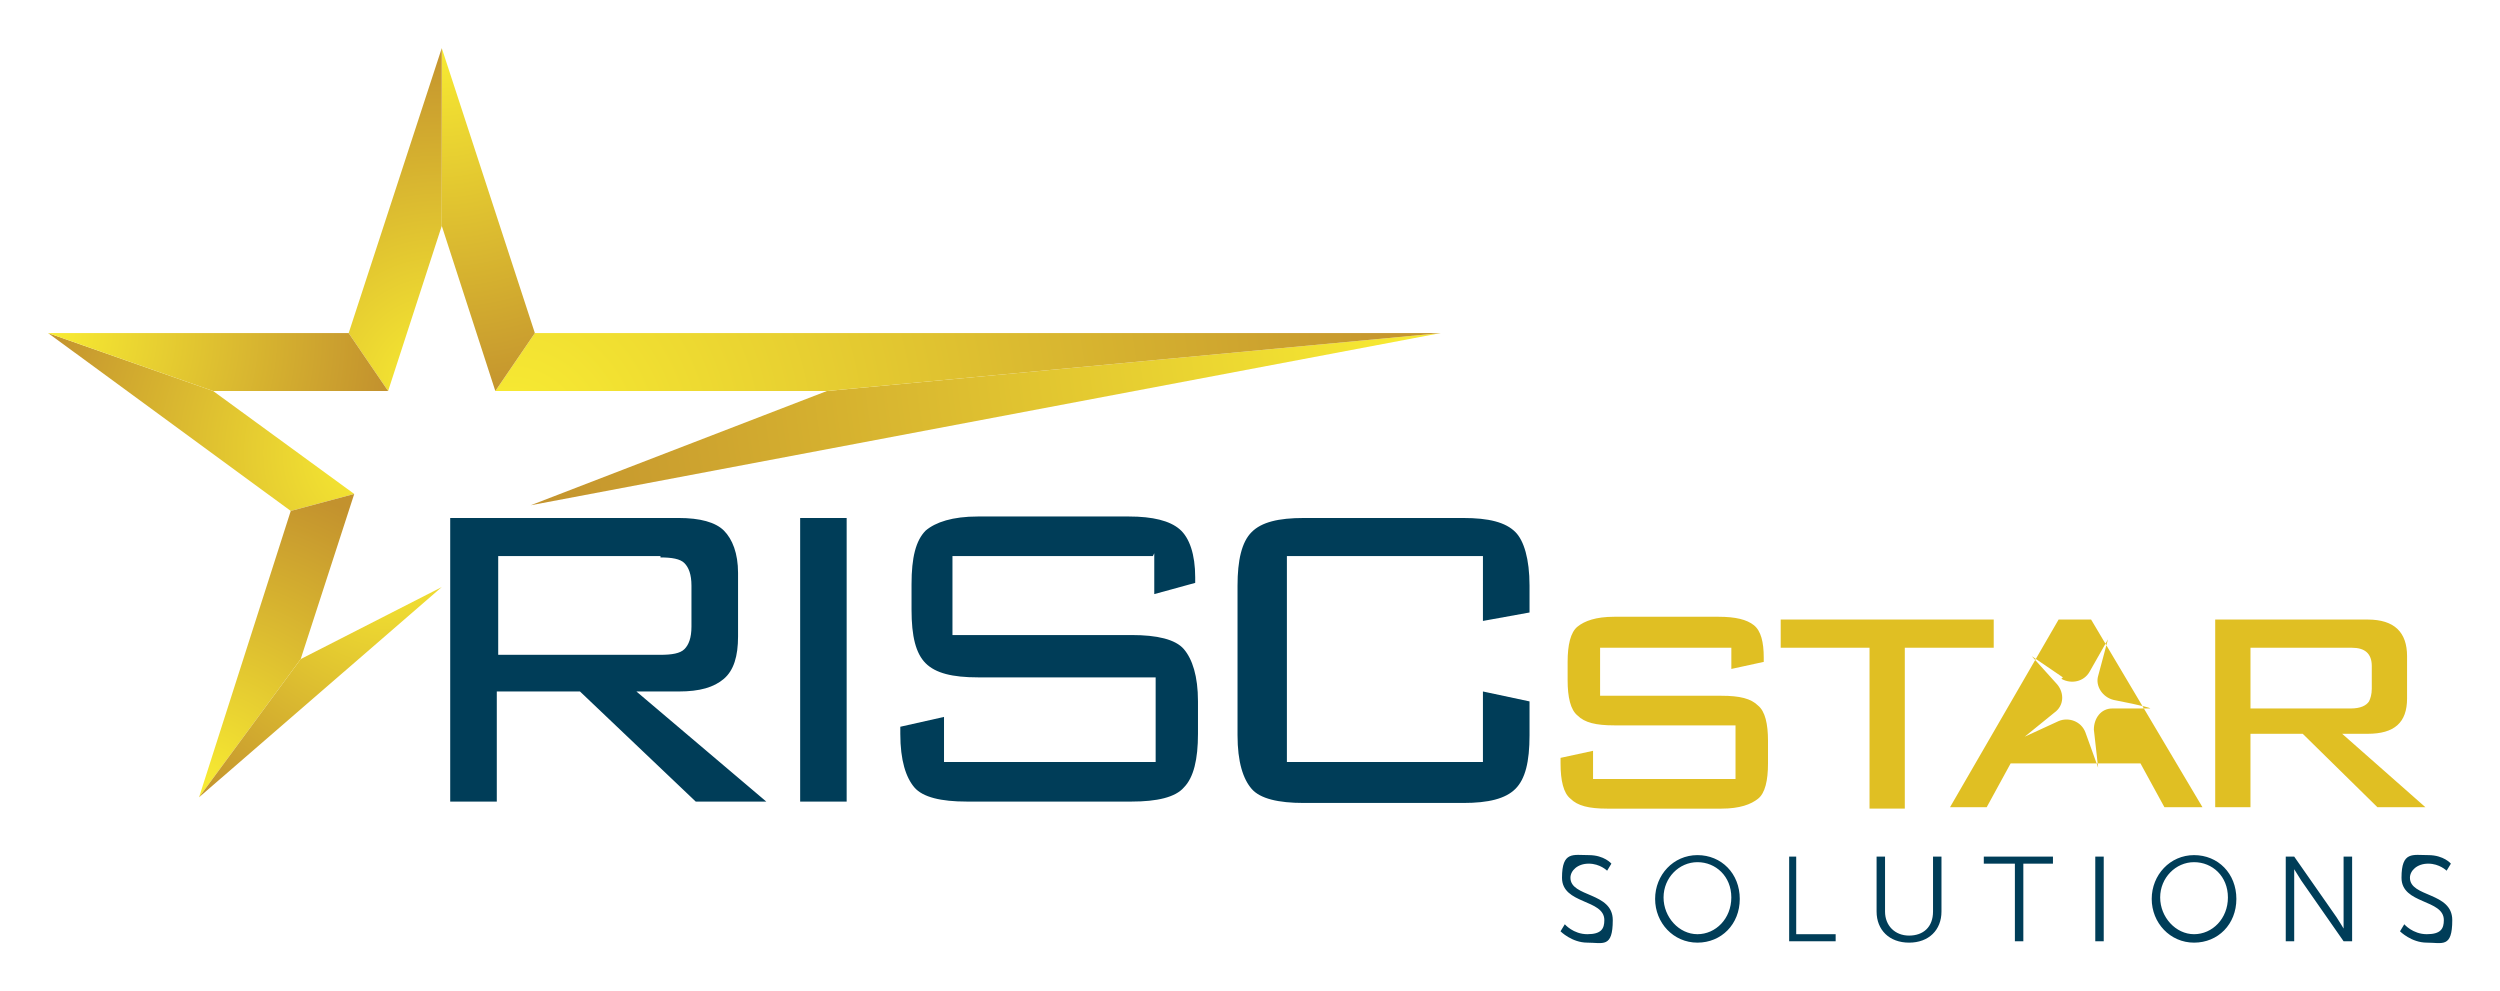
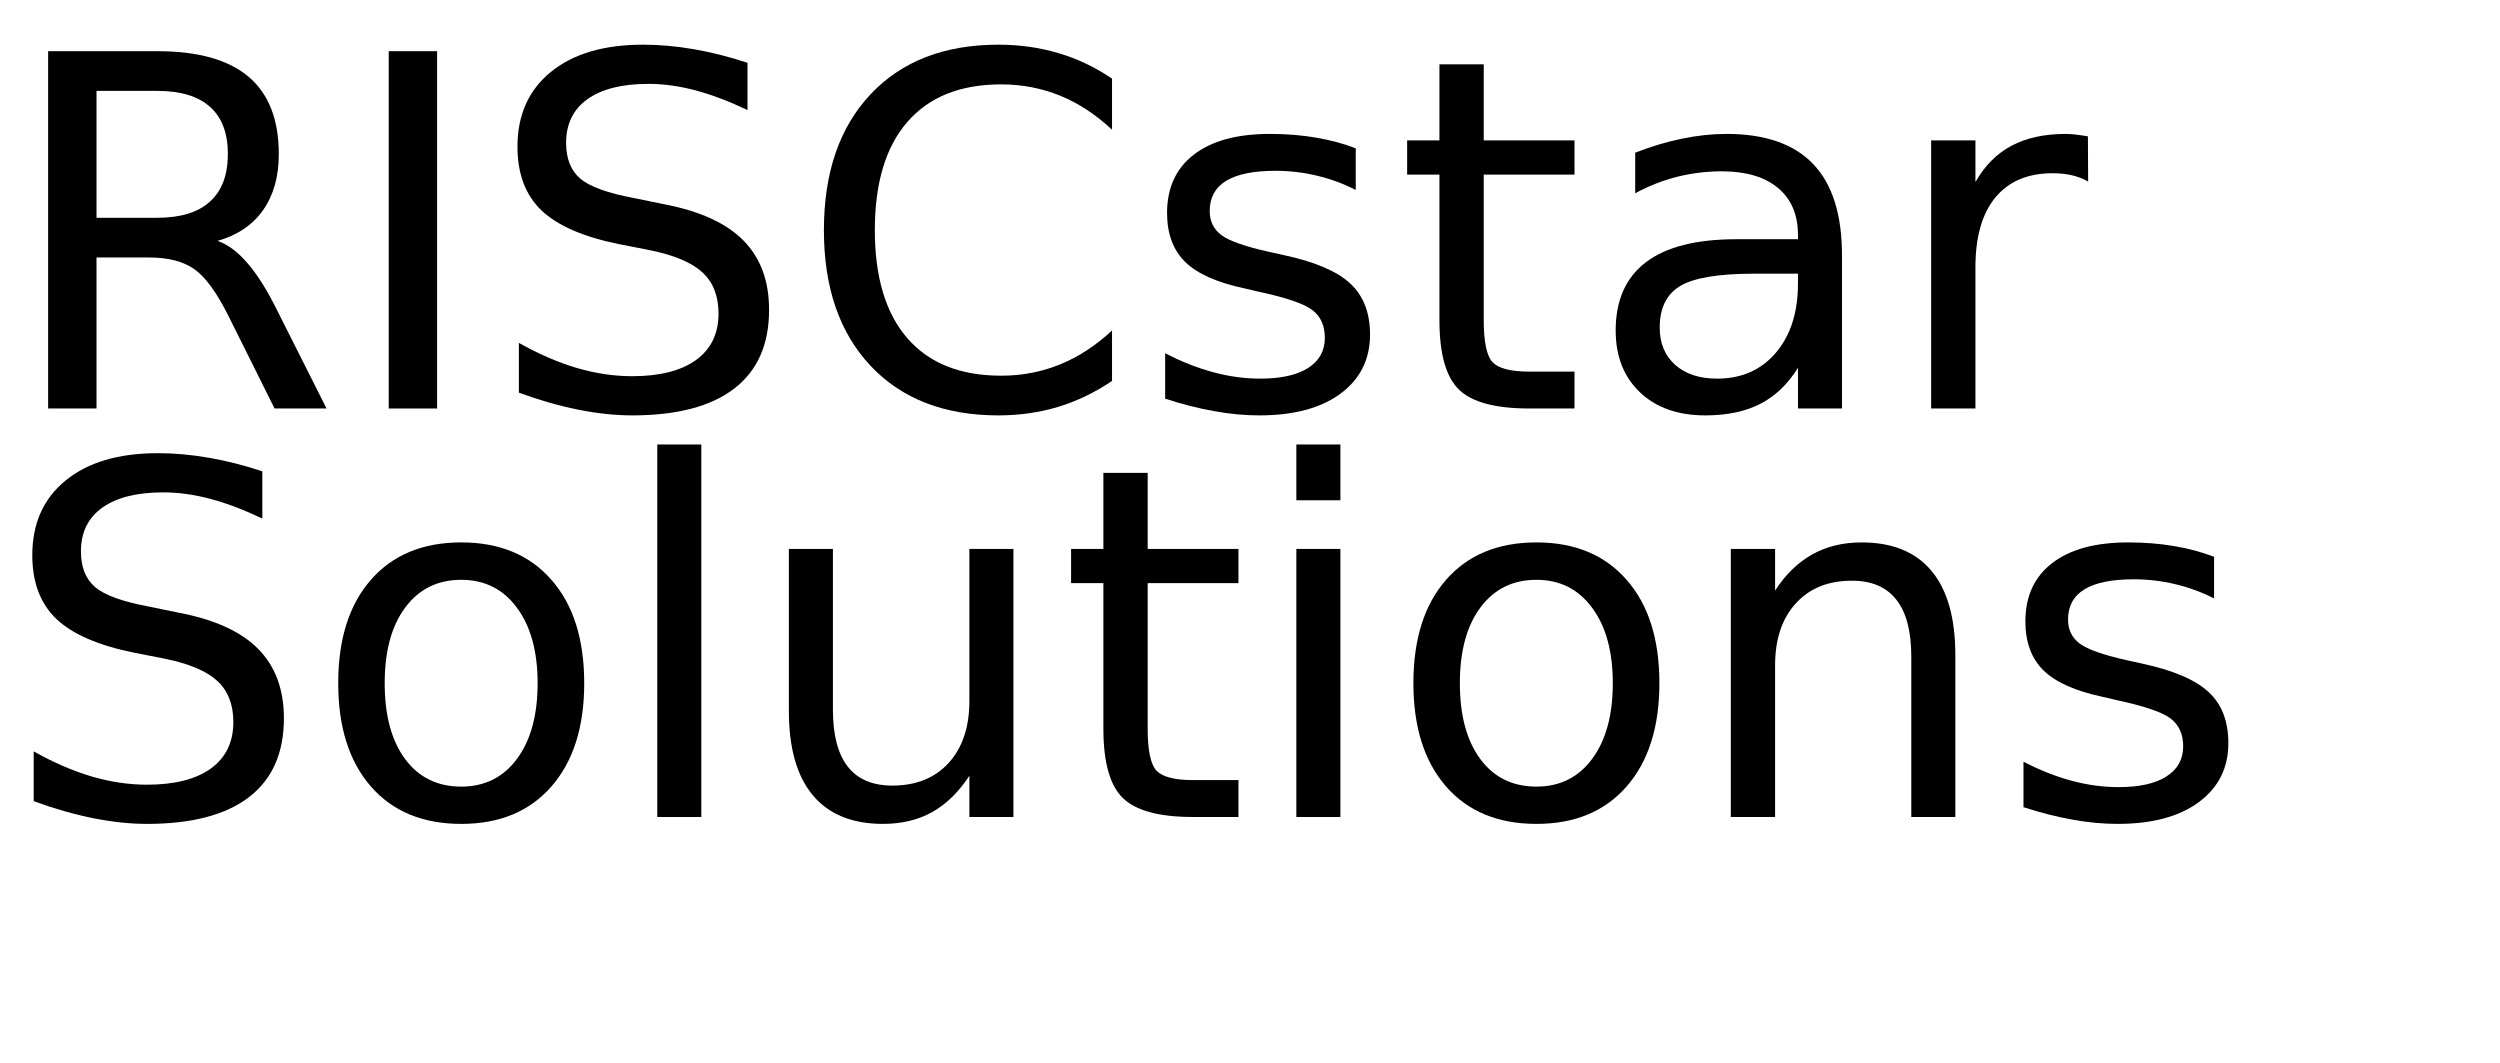
- <svg xmlns="http://www.w3.org/2000/svg" role="img" viewBox="-3.41 -3.41 177.19 70.19">
+ <svg xmlns="http://www.w3.org/2000/svg" xmlns:xlink="http://www.w3.org/1999/xlink" width="306" height="130" viewBox="0 0 306 130">
  <defs>
-     <radialGradient id="b" cx="54.2" cy="49.9" r="24.8" fx="54.2" fy="49.9" gradientTransform="matrix(7.5 0 0 -7.5 -231.75 639)" gradientUnits="userSpaceOnUse" spreadMethod="pad">
-       <stop offset="0" stop-color="#f9ed32" />
-       <stop offset="1" stop-color="#c3922e" />
-     </radialGradient>
-     <radialGradient id="d" cx="41.8" cy="74.1" r="22.6" fx="41.8" fy="74.1" gradientTransform="matrix(7.5 0 0 -7.5 -231.75 639)" gradientUnits="userSpaceOnUse" spreadMethod="pad">
-       <stop offset="0" stop-color="#f9ed32" />
-       <stop offset="1" stop-color="#c3922e" />
-     </radialGradient>
-     <radialGradient id="f" cx="129.6" cy="41.3" r="66" fx="129.6" fy="41.3" gradientTransform="matrix(7.5 0 0 -7.5 -231.75 639)" gradientUnits="userSpaceOnUse" spreadMethod="pad">
-       <stop offset="0" stop-color="#f9ed32" />
-       <stop offset="1" stop-color="#c3922e" />
-     </radialGradient>
-     <radialGradient id="h" cx="55.1" cy="56.4" r="22.3" fx="55.1" fy="56.4" gradientTransform="matrix(7.5 0 0 -7.5 -231.75 639)" gradientUnits="userSpaceOnUse" spreadMethod="pad">
-       <stop offset="0" stop-color="#f9ed32" />
-       <stop offset="1" stop-color="#c3922e" />
-     </radialGradient>
-     <radialGradient id="j" cx="63.6" cy="49.2" r="66.3" fx="63.6" fy="49.2" gradientTransform="matrix(7.5 0 0 -7.5 -231.75 639)" gradientUnits="userSpaceOnUse" spreadMethod="pad">
-       <stop offset="0" stop-color="#f9ed32" />
-       <stop offset="1" stop-color="#c3922e" />
-     </radialGradient>
-     <radialGradient id="l" cx="58.8" cy="20.4" r="26.2" fx="58.8" fy="20.4" gradientTransform="matrix(7.5 0 0 -7.5 -231.75 639)" gradientUnits="userSpaceOnUse" spreadMethod="pad">
-       <stop offset="0" stop-color="#f9ed32" />
-       <stop offset="1" stop-color="#c3922e" />
-     </radialGradient>
-     <radialGradient id="n" cx="58.8" cy="45.3" r="24.4" fx="58.8" fy="45.3" gradientTransform="matrix(7.5 0 0 -7.5 -231.75 639)" gradientUnits="userSpaceOnUse" spreadMethod="pad">
-       <stop offset="0" stop-color="#f9ed32" />
-       <stop offset="1" stop-color="#c3922e" />
-     </radialGradient>
-     <radialGradient id="p" cx="30.8" cy="41.3" r="24.2" fx="30.8" fy="41.3" gradientTransform="matrix(7.5 0 0 -7.5 -231.75 639)" gradientUnits="userSpaceOnUse" spreadMethod="pad">
-       <stop offset="0" stop-color="#f9ed32" />
-       <stop offset="1" stop-color="#c3922e" />
-     </radialGradient>
-     <clipPath id="a" clipPathUnits="userSpaceOnUse">
-       <path d="M128.98 233.98l33.75 9.032-74.999 54.718L0 328.52z" />
-     </clipPath>
-     <clipPath id="c" clipPathUnits="userSpaceOnUse">
-       <path d="M80.231 81.762L134.262 155.23l28.468 87.782-33.75-9.032z" />
-     </clipPath>
-     <clipPath id="e" clipPathUnits="userSpaceOnUse">
-       <path d="M256.48 236.988l483.75 91.532-326.25-30.79z" />
-     </clipPath>
-     <clipPath id="g" clipPathUnits="userSpaceOnUse">
-       <path d="M209.262 193.52l-75-38.29-54.032-73.468z" />
-     </clipPath>
-     <clipPath id="i" clipPathUnits="userSpaceOnUse">
-       <path d="M237.73 297.73h176.25l326.25 30.79H258.75z" />
-     </clipPath>
-     <clipPath id="k" clipPathUnits="userSpaceOnUse">
-       <path d="M209.262 480v-94.488l28.468-87.782 21.02 30.79z" />
-     </clipPath>
-     <clipPath id="m" clipPathUnits="userSpaceOnUse">
-       <path d="M159.77 328.52l20.968-30.79 28.524 87.782V480z" />
-     </clipPath>
-     <clipPath id="o" clipPathUnits="userSpaceOnUse">
-       <path d="M0 328.52l87.731-30.79h93.007l-20.968 30.79z" />
-     </clipPath>
+     <g>
+       <g id="glyph-0-0">
+         <path d="M 26.625 -20.516 C 27.895 -20.078 29.129 -19.156 30.328 -17.75 C 31.535 -16.344 32.742 -14.41 33.953 -11.953 L 39.969 0 L 33.609 0 L 28.016 -11.219 C 26.566 -14.145 25.16 -16.086 23.797 -17.047 C 22.441 -18.004 20.594 -18.484 18.25 -18.484 L 11.812 -18.484 L 11.812 0 L 5.891 0 L 5.891 -43.734 L 19.25 -43.734 C 24.25 -43.734 27.977 -42.688 30.438 -40.594 C 32.895 -38.508 34.125 -35.359 34.125 -31.141 C 34.125 -28.391 33.484 -26.102 32.203 -24.281 C 30.93 -22.469 29.07 -21.211 26.625 -20.516 Z M 11.812 -38.875 L 11.812 -23.344 L 19.25 -23.344 C 22.102 -23.344 24.254 -24.004 25.703 -25.328 C 27.16 -26.648 27.891 -28.586 27.891 -31.141 C 27.891 -33.703 27.16 -35.629 25.703 -36.922 C 24.254 -38.223 22.102 -38.875 19.25 -38.875 Z M 11.812 -38.875 " />
+       </g>
+       <g id="glyph-0-1">
+         <path d="M 5.891 -43.734 L 11.812 -43.734 L 11.812 0 L 5.891 0 Z M 5.891 -43.734 " />
+       </g>
+       <g id="glyph-0-2">
+         <path d="M 32.109 -42.312 L 32.109 -36.531 C 29.859 -37.602 27.738 -38.406 25.75 -38.938 C 23.758 -39.469 21.836 -39.734 19.984 -39.734 C 16.754 -39.734 14.266 -39.109 12.516 -37.859 C 10.773 -36.609 9.906 -34.828 9.906 -32.516 C 9.906 -30.586 10.484 -29.129 11.641 -28.141 C 12.805 -27.148 15.008 -26.352 18.25 -25.75 L 21.828 -25.016 C 26.242 -24.18 29.5 -22.703 31.594 -20.578 C 33.695 -18.461 34.75 -15.629 34.75 -12.078 C 34.75 -7.836 33.328 -4.625 30.484 -2.438 C 27.641 -0.25 23.473 0.844 17.984 0.844 C 15.922 0.844 13.719 0.609 11.375 0.141 C 9.039 -0.328 6.625 -1.02 4.125 -1.938 L 4.125 -8.031 C 6.531 -6.676 8.883 -5.656 11.188 -4.969 C 13.5 -4.289 15.766 -3.953 17.984 -3.953 C 21.367 -3.953 23.977 -4.613 25.812 -5.938 C 27.645 -7.27 28.562 -9.164 28.562 -11.625 C 28.562 -13.781 27.898 -15.461 26.578 -16.672 C 25.266 -17.879 23.102 -18.785 20.094 -19.391 L 16.5 -20.094 C 12.082 -20.977 8.883 -22.359 6.906 -24.234 C 4.938 -26.109 3.953 -28.711 3.953 -32.047 C 3.953 -35.922 5.312 -38.969 8.031 -41.188 C 10.758 -43.414 14.52 -44.531 19.312 -44.531 C 21.363 -44.531 23.453 -44.344 25.578 -43.969 C 27.703 -43.602 29.879 -43.051 32.109 -42.312 Z M 32.109 -42.312 " />
+       </g>
+       <g id="glyph-0-3">
+         <path d="M 38.641 -40.375 L 38.641 -34.125 C 36.648 -35.988 34.523 -37.379 32.266 -38.297 C 30.016 -39.211 27.617 -39.672 25.078 -39.672 C 20.078 -39.672 16.25 -38.141 13.594 -35.078 C 10.938 -32.023 9.609 -27.609 9.609 -21.828 C 9.609 -16.066 10.938 -11.656 13.594 -8.594 C 16.25 -5.539 20.078 -4.016 25.078 -4.016 C 27.617 -4.016 30.016 -4.473 32.266 -5.391 C 34.523 -6.305 36.648 -7.691 38.641 -9.547 L 38.641 -3.375 C 36.566 -1.969 34.375 -0.91 32.062 -0.203 C 29.75 0.492 27.305 0.844 24.734 0.844 C 18.109 0.844 12.891 -1.18 9.078 -5.234 C 5.273 -9.285 3.375 -14.816 3.375 -21.828 C 3.375 -28.859 5.273 -34.398 9.078 -38.453 C 12.891 -42.504 18.109 -44.531 24.734 -44.531 C 27.348 -44.531 29.812 -44.18 32.125 -43.484 C 34.438 -42.797 36.609 -41.758 38.641 -40.375 Z M 38.641 -40.375 " />
+       </g>
+       <g id="glyph-0-4">
+         <path d="M 26.578 -31.844 L 26.578 -26.75 C 25.047 -27.531 23.457 -28.113 21.812 -28.5 C 20.176 -28.895 18.484 -29.094 16.734 -29.094 C 14.055 -29.094 12.047 -28.68 10.703 -27.859 C 9.367 -27.035 8.703 -25.805 8.703 -24.172 C 8.703 -22.922 9.18 -21.938 10.141 -21.219 C 11.098 -20.508 13.02 -19.832 15.906 -19.188 L 17.75 -18.781 C 21.582 -17.957 24.301 -16.797 25.906 -15.297 C 27.52 -13.805 28.328 -11.723 28.328 -9.047 C 28.328 -6.004 27.117 -3.594 24.703 -1.812 C 22.297 -0.039 18.984 0.844 14.766 0.844 C 13.004 0.844 11.172 0.672 9.266 0.328 C 7.367 -0.004 5.363 -0.516 3.25 -1.203 L 3.25 -6.766 C 5.238 -5.734 7.203 -4.957 9.141 -4.438 C 11.078 -3.914 12.992 -3.656 14.891 -3.656 C 17.422 -3.656 19.367 -4.086 20.734 -4.953 C 22.109 -5.828 22.797 -7.055 22.797 -8.641 C 22.797 -10.109 22.301 -11.234 21.312 -12.016 C 20.32 -12.797 18.16 -13.547 14.828 -14.266 L 12.953 -14.703 C 9.609 -15.41 7.191 -16.488 5.703 -17.938 C 4.223 -19.395 3.484 -21.395 3.484 -23.938 C 3.484 -27.02 4.578 -29.398 6.766 -31.078 C 8.953 -32.766 12.055 -33.609 16.078 -33.609 C 18.078 -33.609 19.953 -33.457 21.703 -33.156 C 23.461 -32.863 25.086 -32.426 26.578 -31.844 Z M 26.578 -31.844 " />
+       </g>
+       <g id="glyph-0-5">
+         <path d="M 10.984 -42.125 L 10.984 -32.812 L 22.094 -32.812 L 22.094 -28.625 L 10.984 -28.625 L 10.984 -10.812 C 10.984 -8.133 11.348 -6.414 12.078 -5.656 C 12.816 -4.895 14.305 -4.516 16.547 -4.516 L 22.094 -4.516 L 22.094 0 L 16.547 0 C 12.391 0 9.52 -0.773 7.938 -2.328 C 6.352 -3.879 5.562 -6.707 5.562 -10.812 L 5.562 -28.625 L 1.609 -28.625 L 1.609 -32.812 L 5.562 -32.812 L 5.562 -42.125 Z M 10.984 -42.125 " />
+       </g>
+       <g id="glyph-0-6">
+         <path d="M 20.562 -16.5 C 16.207 -16.5 13.191 -16 11.516 -15 C 9.836 -14 9 -12.301 9 -9.906 C 9 -7.988 9.629 -6.469 10.891 -5.344 C 12.148 -4.219 13.863 -3.656 16.031 -3.656 C 19.02 -3.656 21.414 -4.711 23.219 -6.828 C 25.02 -8.953 25.922 -11.773 25.922 -15.297 L 25.922 -16.5 Z M 31.312 -18.719 L 31.312 0 L 25.922 0 L 25.922 -4.984 C 24.691 -2.992 23.16 -1.523 21.328 -0.578 C 19.492 0.367 17.25 0.844 14.594 0.844 C 11.227 0.844 8.555 -0.098 6.578 -1.984 C 4.598 -3.867 3.609 -6.391 3.609 -9.547 C 3.609 -13.242 4.844 -16.031 7.312 -17.906 C 9.781 -19.781 13.469 -20.719 18.375 -20.719 L 25.922 -20.719 L 25.922 -21.234 C 25.922 -23.723 25.102 -25.645 23.469 -27 C 21.844 -28.352 19.555 -29.031 16.609 -29.031 C 14.734 -29.031 12.906 -28.805 11.125 -28.359 C 9.352 -27.91 7.645 -27.238 6 -26.344 L 6 -31.312 C 7.977 -32.082 9.895 -32.656 11.75 -33.031 C 13.602 -33.414 15.41 -33.609 17.172 -33.609 C 21.91 -33.609 25.453 -32.375 27.797 -29.906 C 30.141 -27.445 31.312 -23.719 31.312 -18.719 Z M 31.312 -18.719 " />
+       </g>
+       <g id="glyph-0-7">
+         <path d="M 24.672 -27.781 C 24.066 -28.125 23.406 -28.379 22.688 -28.547 C 21.977 -28.711 21.191 -28.797 20.328 -28.797 C 17.285 -28.797 14.945 -27.805 13.312 -25.828 C 11.688 -23.848 10.875 -21 10.875 -17.281 L 10.875 0 L 5.453 0 L 5.453 -32.812 L 10.875 -32.812 L 10.875 -27.719 C 12 -29.707 13.469 -31.188 15.281 -32.156 C 17.102 -33.125 19.316 -33.609 21.922 -33.609 C 22.285 -33.609 22.691 -33.582 23.141 -33.531 C 23.586 -33.477 24.086 -33.406 24.641 -33.312 Z M 24.672 -27.781 " />
+       </g>
+       <g id="glyph-0-8">
+         <path d="M 18.375 -29.031 C 15.477 -29.031 13.191 -27.898 11.516 -25.641 C 9.836 -23.391 9 -20.301 9 -16.375 C 9 -12.445 9.832 -9.352 11.5 -7.094 C 13.164 -4.844 15.457 -3.719 18.375 -3.719 C 21.238 -3.719 23.508 -4.848 25.188 -7.109 C 26.875 -9.379 27.719 -12.469 27.719 -16.375 C 27.719 -20.258 26.875 -23.336 25.188 -25.609 C 23.508 -27.891 21.238 -29.031 18.375 -29.031 Z M 18.375 -33.609 C 23.062 -33.609 26.738 -32.082 29.406 -29.031 C 32.082 -25.988 33.422 -21.77 33.422 -16.375 C 33.422 -11.008 32.082 -6.797 29.406 -3.734 C 26.738 -0.68 23.062 0.844 18.375 0.844 C 13.664 0.844 9.977 -0.68 7.312 -3.734 C 4.645 -6.797 3.312 -11.008 3.312 -16.375 C 3.312 -21.77 4.645 -25.988 7.312 -29.031 C 9.977 -32.082 13.664 -33.609 18.375 -33.609 Z M 18.375 -33.609 " />
+       </g>
+       <g id="glyph-0-9">
+         <path d="M 5.656 -45.594 L 11.047 -45.594 L 11.047 0 L 5.656 0 Z M 5.656 -45.594 " />
+       </g>
+       <g id="glyph-0-10">
+         <path d="M 5.094 -12.953 L 5.094 -32.812 L 10.484 -32.812 L 10.484 -13.156 C 10.484 -10.051 11.086 -7.723 12.297 -6.172 C 13.516 -4.617 15.332 -3.844 17.75 -3.844 C 20.664 -3.844 22.969 -4.77 24.656 -6.625 C 26.344 -8.477 27.188 -11.004 27.188 -14.203 L 27.188 -32.812 L 32.578 -32.812 L 32.578 0 L 27.188 0 L 27.188 -5.047 C 25.875 -3.047 24.352 -1.562 22.625 -0.594 C 20.906 0.363 18.898 0.844 16.609 0.844 C 12.836 0.844 9.973 -0.328 8.016 -2.672 C 6.066 -5.016 5.094 -8.441 5.094 -12.953 Z M 18.656 -33.609 Z M 18.656 -33.609 " />
+       </g>
+       <g id="glyph-0-11">
+         <path d="M 5.656 -32.812 L 11.047 -32.812 L 11.047 0 L 5.656 0 Z M 5.656 -45.594 L 11.047 -45.594 L 11.047 -38.766 L 5.656 -38.766 Z M 5.656 -45.594 " />
+       </g>
+       <g id="glyph-0-12">
+         <path d="M 32.938 -19.812 L 32.938 0 L 27.547 0 L 27.547 -19.625 C 27.547 -22.727 26.938 -25.051 25.719 -26.594 C 24.508 -28.145 22.695 -28.922 20.281 -28.922 C 17.363 -28.922 15.066 -27.988 13.391 -26.125 C 11.711 -24.27 10.875 -21.742 10.875 -18.547 L 10.875 0 L 5.453 0 L 5.453 -32.812 L 10.875 -32.812 L 10.875 -27.719 C 12.156 -29.688 13.672 -31.16 15.422 -32.141 C 17.172 -33.117 19.188 -33.609 21.469 -33.609 C 25.238 -33.609 28.094 -32.441 30.031 -30.109 C 31.969 -27.773 32.938 -24.344 32.938 -19.812 Z M 32.938 -19.812 " />
+       </g>
+     </g>
  </defs>
-   <g clip-path="url(#a)" transform="matrix(.13333 0 0 -.13333 0 64)">
-     <path fill="url(#b)" d="M128.98 233.98l33.75 9.032-74.999 54.718L0 328.52z" />
+   <g fill="rgb(0%, 0%, 0%)" fill-opacity="1">
+     <use xlink:href="#glyph-0-0" x="0" y="50" />
+     <use xlink:href="#glyph-0-1" x="41.689" y="50" />
+     <use xlink:href="#glyph-0-2" x="59.385" y="50" />
+     <use xlink:href="#glyph-0-3" x="97.471" y="50" />
+     <use xlink:href="#glyph-0-4" x="139.365" y="50" />
+     <use xlink:href="#glyph-0-5" x="170.625" y="50" />
+     <use xlink:href="#glyph-0-6" x="194.15" y="50" />
+     <use xlink:href="#glyph-0-7" x="230.918" y="50" />
  </g>
-   <g clip-path="url(#c)" transform="matrix(.13333 0 0 -.13333 0 64)">
-     <path fill="url(#d)" d="M80.231 81.762L134.262 155.23l28.468 87.782-33.75-9.032z" />
+   <g fill="rgb(0%, 0%, 0%)" fill-opacity="1">
+     <use xlink:href="#glyph-0-2" x="0" y="100" />
+     <use xlink:href="#glyph-0-8" x="38.086" y="100" />
+     <use xlink:href="#glyph-0-9" x="74.795" y="100" />
+     <use xlink:href="#glyph-0-10" x="91.465" y="100" />
+     <use xlink:href="#glyph-0-5" x="129.492" y="100" />
+     <use xlink:href="#glyph-0-11" x="153.018" y="100" />
+     <use xlink:href="#glyph-0-8" x="169.688" y="100" />
+     <use xlink:href="#glyph-0-12" x="206.396" y="100" />
+     <use xlink:href="#glyph-0-4" x="244.424" y="100" />
  </g>
-   <g clip-path="url(#e)" transform="matrix(.13333 0 0 -.13333 0 64)">
-     <path fill="url(#f)" d="M256.48 236.988l483.75 91.532-326.25-30.79z" />
-   </g>
-   <g clip-path="url(#g)" transform="matrix(.13333 0 0 -.13333 0 64)">
-     <path fill="url(#h)" d="M209.262 193.52l-75-38.29-54.032-73.468z" />
-   </g>
-   <g clip-path="url(#i)" transform="matrix(.13333 0 0 -.13333 0 64)">
-     <path fill="url(#j)" d="M237.73 297.73h176.25l326.25 30.79H258.75z" />
-   </g>
-   <g clip-path="url(#k)" transform="matrix(.13333 0 0 -.13333 0 64)">
-     <path fill="url(#l)" d="M209.262 480v-94.488l28.468-87.782 21.02 30.79z" />
-   </g>
-   <g clip-path="url(#m)" transform="matrix(.13333 0 0 -.13333 0 64)">
-     <path fill="url(#n)" d="M159.77 328.52l20.968-30.79 28.524 87.782V480z" />
-   </g>
-   <g clip-path="url(#o)" transform="matrix(.13333 0 0 -.13333 0 64)">
-     <path fill="url(#p)" d="M0 328.52l87.731-30.79h93.007l-20.968 30.79z" />
-   </g>
-   <path fill="#003d58" d="M28.499 53.402V33.303h16.197c1.5 0 2.605.296 3.204.895.598.605 1 1.605 1 3v4.5c0 1.401-.303 2.401-1 3-.704.605-1.704.901-3.204.901h-3l9.204 7.803h-5l-8.204-7.803h-5.895v7.803zM43.401 36.001h-11.5v7h11.5c.796 0 1.401-.098 1.697-.402.303-.296.5-.796.5-1.598v-2.902c0-.796-.197-1.296-.5-1.598-.296-.303-.901-.402-1.697-.402zm9.901-2.697h3.296v20.098h-3.296zm24.999 2.697H64.097v5.598h12.704c1.796 0 3.099.303 3.697 1.0.598.704 1 1.902 1 3.704v2.296c0 1.803-.303 3.099-1 3.803-.598.697-1.902 1-3.697 1H65.097c-1.796 0-3.098-.303-3.697-1-.599-.704-1-1.902-1-3.803v-.5l3.098-.697v3.197h15v-6H65.9c-1.803 0-3-.296-3.704-1-.697-.697-1-1.901-1-3.796v-1.803c0-1.902.303-3.098 1-3.803.704-.599 1.901-1 3.704-1H76.597c1.704 0 2.902.303 3.599.901.704.599 1.105 1.803 1.105 3.402v.402l-2.901.796v-2.895zm23.394 0H87.8v14.598h13.894v-5l3.303.704v2.395c0 1.901-.303 3.105-1 3.803-.697.697-1.902 1-3.697 1H88.998c-1.803 0-3.098-.303-3.697-1-.605-.697-1-1.902-1-3.803V38.099c0-1.796.296-3.098 1-3.796.697-.704 1.895-1 3.697-1h11.302c1.796 0 3.0.296 3.697 1.0.598.599 1 1.895 1 3.796v1.902l-3.303.598z" />
-   <path fill="#e0bf23" d="M119.3 42.501h-9.302v3.402h8.598c1.303 0 2.099.197 2.599.697.5.402.704 1.303.704 2.5v1.599c0 1.204-.204 2.105-.704 2.5-.5.401-1.296.704-2.599.704h-8.098c-1.303 0-2.098-.204-2.598-.704-.5-.395-.704-1.296-.704-2.5v-.395l2.303-.5v2h10.098v-3.803h-8.598c-1.303 0-2.098-.197-2.598-.697-.5-.401-.704-1.303-.704-2.5V43.501c0-1.197.204-2.098.704-2.5.5-.402 1.296-.697 2.598-.697h7.401c1.197 0 2.0.197 2.5.599.5.401.697 1.197.697 2.296v.303l-2.296.5v-1.803zm12.295 0V53.902h-2.5V42.501h-6.296v-2h15.098v2zm22 11.302V40.501h10.802c1.901 0 2.796.902 2.796 2.598v3c0 1.704-.895 2.5-2.796 2.5h-1.803l5.901 5.204h-3.401l-5.296-5.204h-3.704v5.204zm9.598-11.302h-7.098v4.303h7.098c.704 0 1.105-.204 1.303-.5.099-.204.197-.5.197-.901v-1.599c0-.901-.5-1.303-1.395-1.303z" />
-   <path fill="#003d58" d="M107.497 62.098s.598.704 1.598.704c1 0 1.204-.401 1.204-1 0-1.5-3-1.105-3-3 0-1.901.796-1.605 1.895-1.605 1.105 0 1.605.605 1.605.605l-.303.5s-.5-.5-1.303-.5c-.796 0-1.296.5-1.296 1 0 1.395 3.0 1 3 3 0 2-.704 1.599-1.803 1.599-1.098 0-1.901-.803-1.901-.803zm9.401-4.901c1.697 0 3 1.303 3 3.105 0 1.796-1.303 3.099-3 3.099-1.704 0-3-1.402-3-3.099 0-1.704 1.296-3.105 3-3.105zm0 5.605c1.296 0 2.401-1.105 2.401-2.605s-1.105-2.5-2.401-2.5c-1.303 0-2.402 1.105-2.402 2.5 0 1.401 1.098 2.605 2.402 2.605zm6.401-5.5h.599v5.5h2.796v.5h-3.296v-6zm6.296 0h.599v3.895c0 1.0.704 1.704 1.704 1.704s1.697-.599 1.697-1.704v-3.895h.599v3.895c0 1.303-.895 2.204-2.296 2.204-1.402 0-2.303-.902-2.303-2.204zm9.704.5h-2.105v-.5h4.901v.5h-2.099v5.5h-.599v-5.5zm5.796-.5h.599v6h-.599zm7-.105c1.704 0 3 1.303 3 3.105 0 1.796-1.296 3.099-3 3.099-1.697 0-3-1.402-3-3.099 0-1.704 1.303-3.105 3-3.105zm0 5.605c1.303 0 2.401-1.105 2.401-2.605s-1.099-2.5-2.401-2.5c-1.296 0-2.401 1.105-2.401 2.5 0 1.401 1.105 2.605 2.401 2.605zm6.5-5.5h.599l3 4.296c.204.303.5.803.5.803v-5.099h.605v6h-.605l-3-4.303c-.197-.303-.5-.803-.5-.803v5.105h-.599zm8.401 4.796s.599.704 1.599.704 1.204-.401 1.204-1c0-1.5-3-1.105-3-3 0-1.901.796-1.605 1.895-1.605 1.105 0 1.605.605 1.605.605l-.303.5s-.5-.5-1.303-.5c-.796 0-1.296.5-1.296 1 0 1.395 3.0 1 3 3 0 2-.704 1.599-1.803 1.599-1.099 0-1.901-.803-1.901-.803z" />
-   <path fill="#e0bf23" d="M134.799 53.803l7.697-13.302h2.303l7.894 13.302h-2.697l-1.697-3.105h-9.204l-1.697 3.105zm8-9.204l-2.204-1.5 1.803 2c.5.599.5 1.5-.204 2l-2.099 1.704 2.401-1.105c.697-.296 1.599 0 1.901.803l.901 2.5-.303-2.697c0-.803.5-1.5 1.303-1.5h2.697c0-.105-2.599-.605-2.599-.605-.803-.197-1.303-1-1.099-1.697l.697-2.598-1.303 2.296c-.395.704-1.296.901-2.0.5z" />
</svg>
